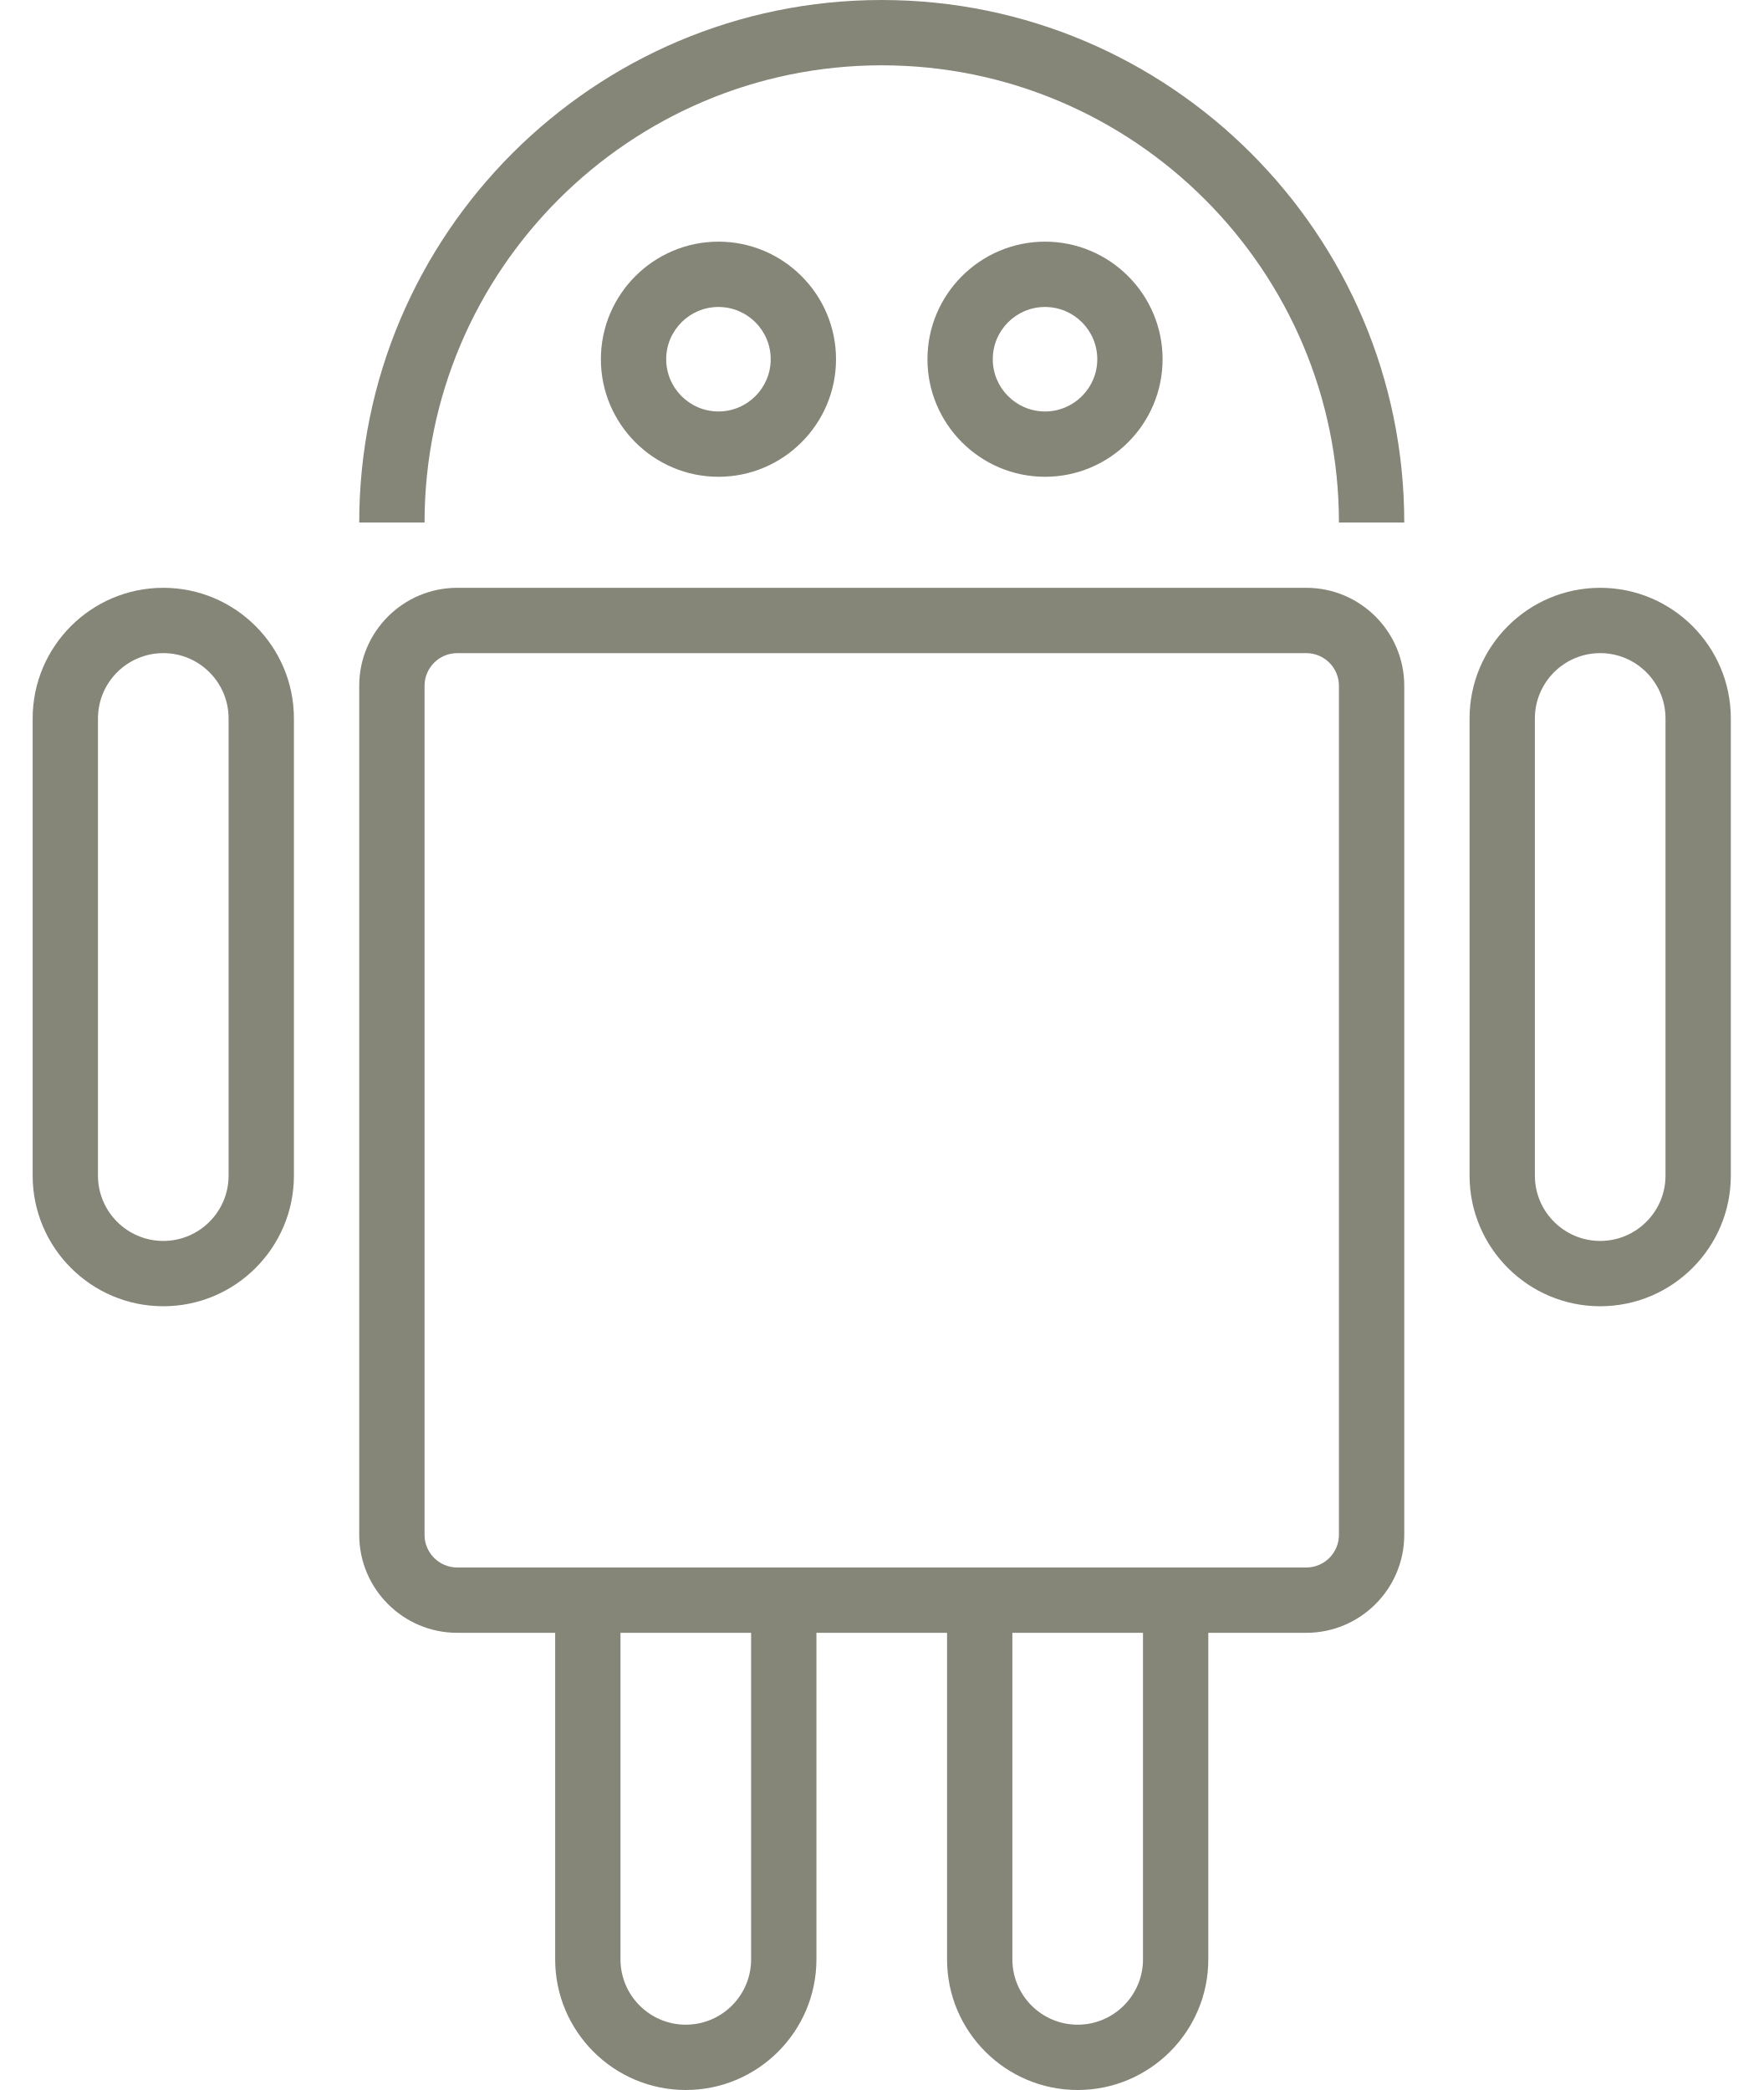
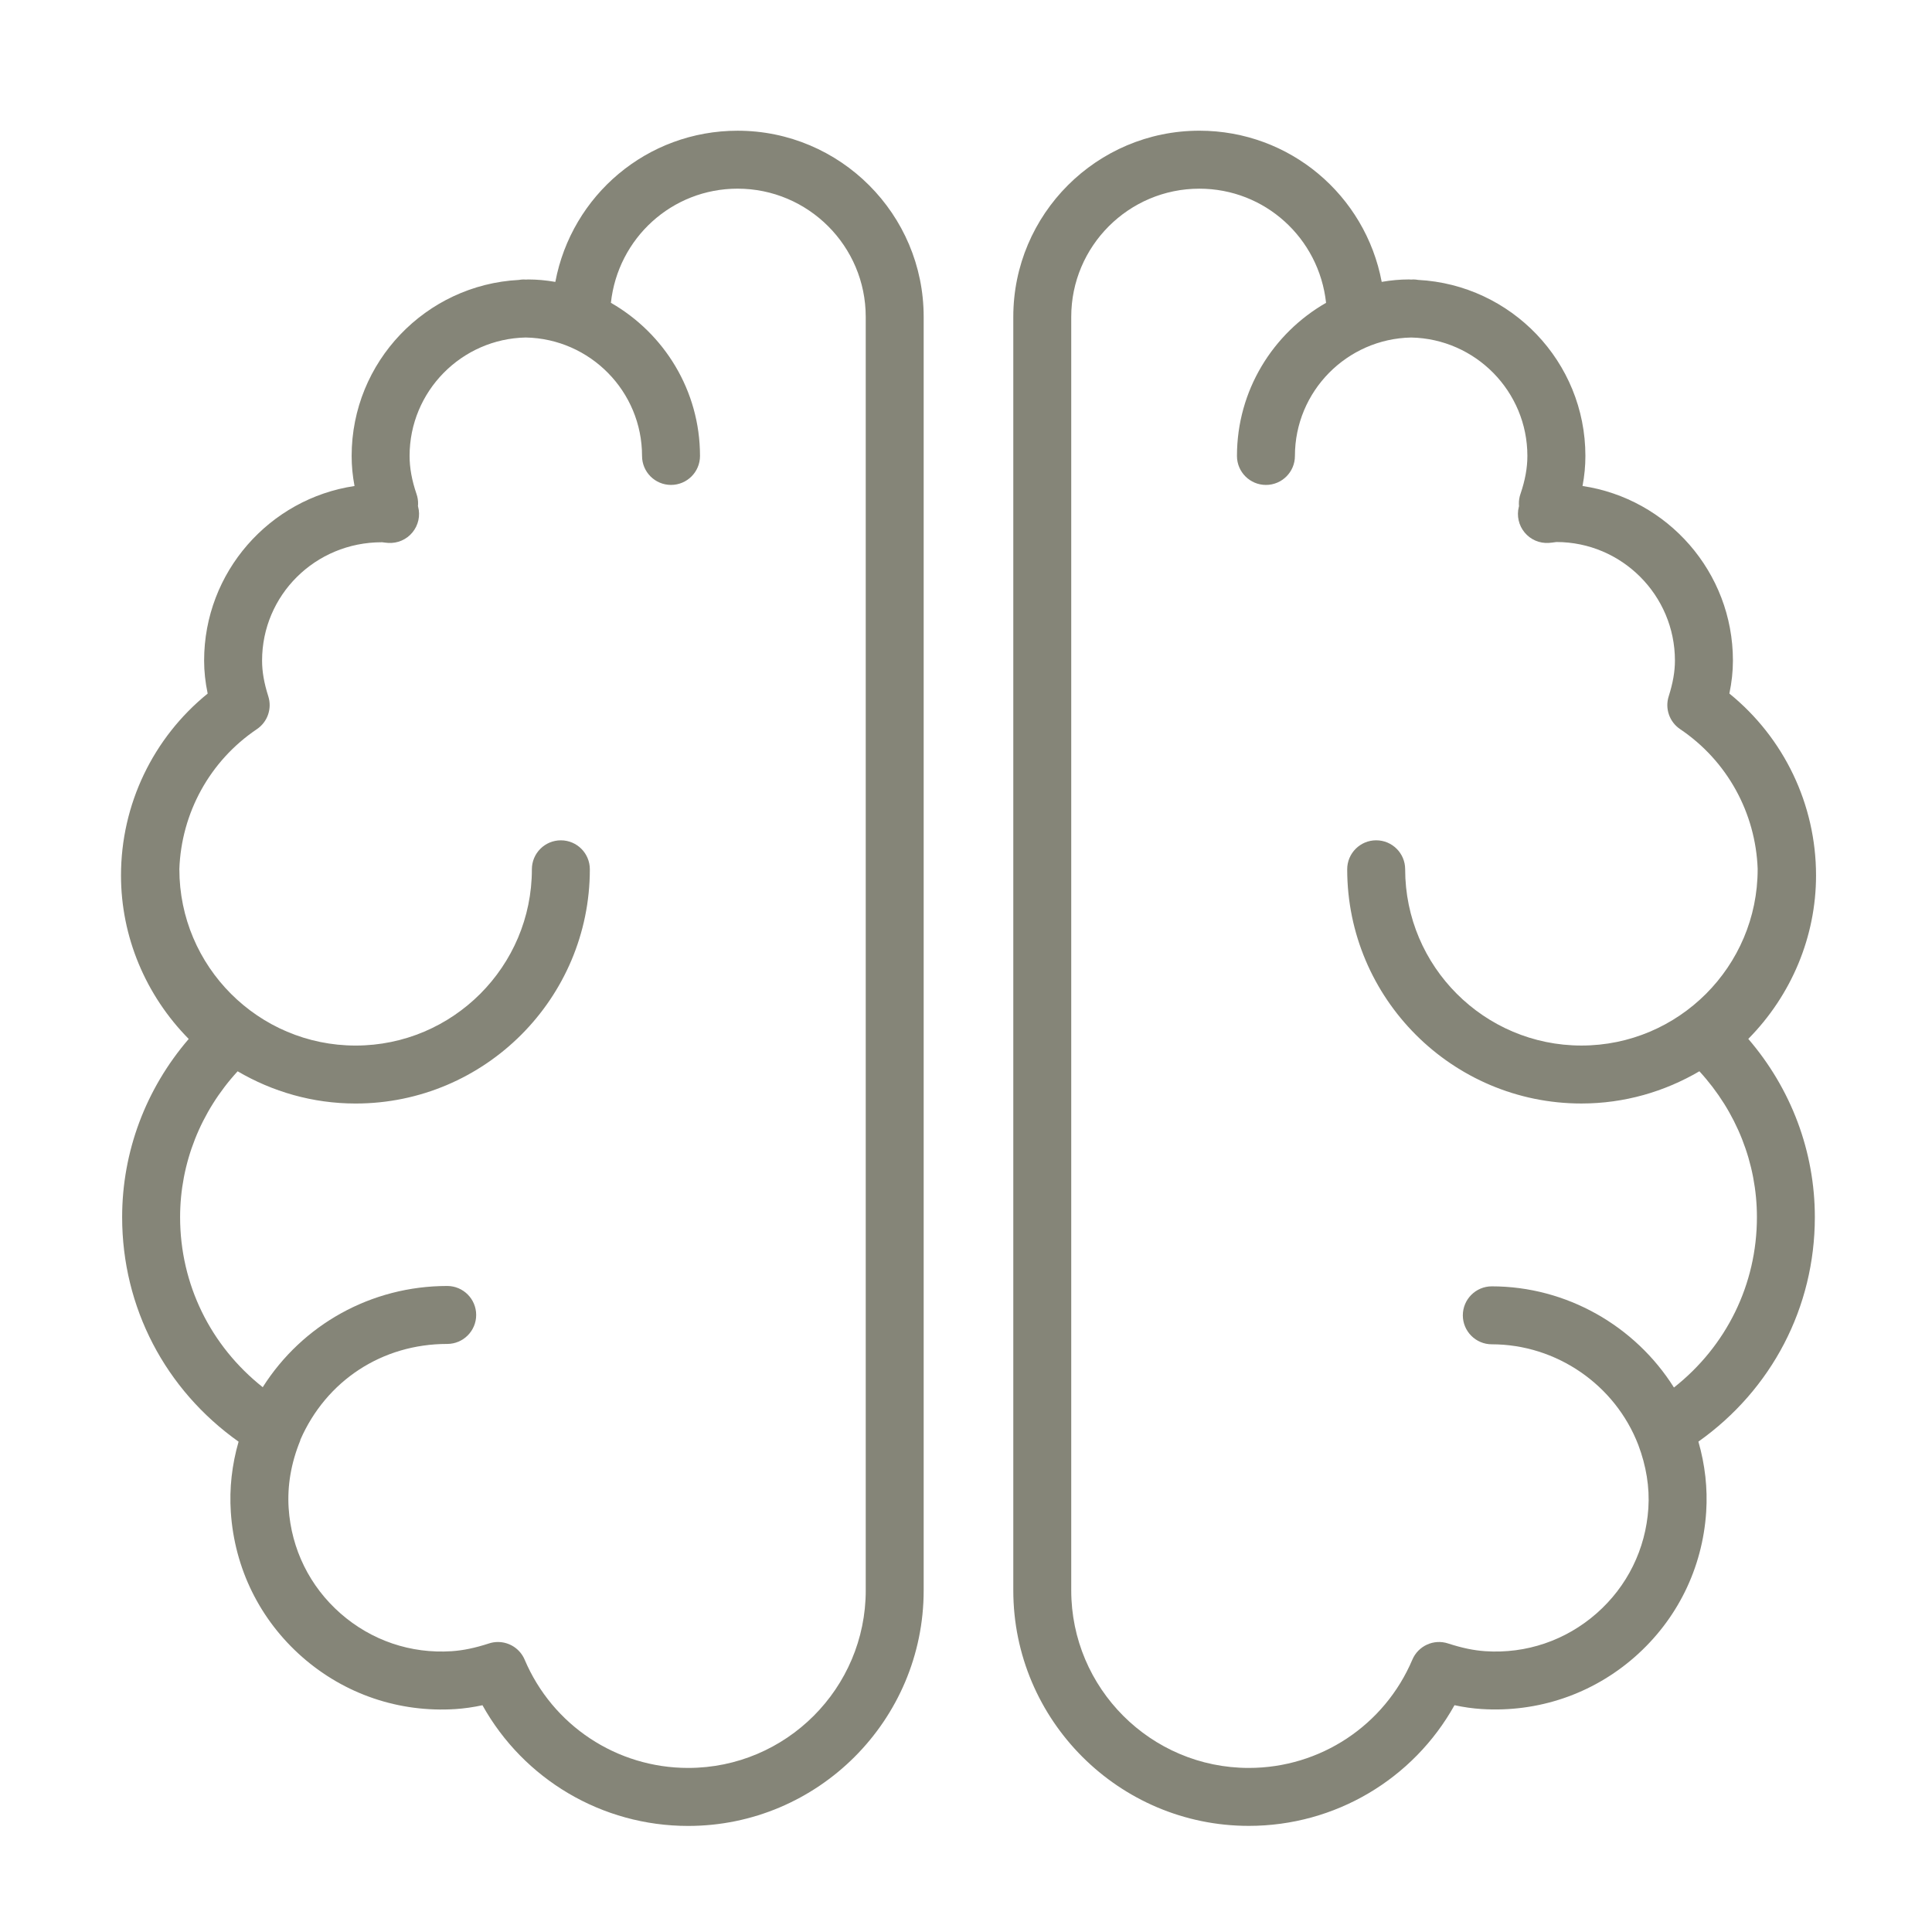
- <svg xmlns="http://www.w3.org/2000/svg" version="1.1" id="Layer_1" x="0px" y="0px" width="27px" height="32px" viewBox="0 0 27 32" enable-background="new 0 0 27 32" xml:space="preserve">
+ <svg xmlns="http://www.w3.org/2000/svg" fill="#858578" id="Layer_1" style="enable-background:new 0 0 100 100;" version="1.1" viewBox="0 0 100 100" xml:space="preserve">
  <g>
-     <g>
-       <path fill="#858578" d="M20,9H7c-0.827,0-1.5,0.673-1.5,1.5v13C5.5,24.327,6.173,25,7,25h1.5v5c0,1.103,0.897,2,2,2s2-0.897,2-2    v-5h2v5c0,1.103,0.897,2,2,2s2-0.897,2-2v-5H20c0.827,0,1.5-0.673,1.5-1.5v-13C21.5,9.673,20.827,9,20,9z M11.5,30    c0,0.551-0.448,1-1,1s-1-0.449-1-1v-5h2V30z M17.5,30c0,0.551-0.448,1-1,1s-1-0.449-1-1v-5h2V30z M20.5,23.5    c0,0.276-0.225,0.5-0.5,0.5h-1.5h-4h-2h-4H7c-0.275,0-0.5-0.224-0.5-0.5v-13C6.5,10.224,6.725,10,7,10h13    c0.275,0,0.5,0.224,0.5,0.5V23.5z" />
-       <path fill="#858578" d="M13.5,0c-4.411,0-8,3.589-8,8h1c0-3.86,3.141-7,7-7s7,3.14,7,7h1C21.5,3.589,17.911,0,13.5,0z" />
-       <path fill="#858578" d="M2.5,9c-1.103,0-2,0.897-2,2v7c0,1.103,0.897,2,2,2s2-0.897,2-2v-7C4.5,9.897,3.603,9,2.5,9z M3.5,18    c0,0.551-0.448,1-1,1s-1-0.449-1-1v-7c0-0.551,0.448-1,1-1s1,0.449,1,1V18z" />
-       <path fill="#858578" d="M24.5,9c-1.103,0-2,0.897-2,2v7c0,1.103,0.897,2,2,2s2-0.897,2-2v-7C26.5,9.897,25.603,9,24.5,9z M25.5,18    c0,0.551-0.448,1-1,1s-1-0.449-1-1v-7c0-0.551,0.448-1,1-1s1,0.449,1,1V18z" />
-       <path fill="#858578" d="M12.8,5.5c0-0.992-0.808-1.8-1.8-1.8S9.2,4.508,9.2,5.5s0.808,1.8,1.8,1.8S12.8,6.492,12.8,5.5z M10.2,5.5    c0-0.441,0.358-0.8,0.8-0.8s0.8,0.359,0.8,0.8S11.441,6.3,11,6.3S10.2,5.941,10.2,5.5z" />
-       <path fill="#858578" d="M17.8,5.5c0-0.992-0.808-1.8-1.8-1.8s-1.8,0.808-1.8,1.8s0.808,1.8,1.8,1.8S17.8,6.492,17.8,5.5z     M15.2,5.5c0-0.441,0.358-0.8,0.8-0.8s0.8,0.359,0.8,0.8S16.441,6.3,16,6.3S15.2,5.941,15.2,5.5z" />
-     </g>
+     <path d="M93.998,45.312c0-3.676-1.659-7.121-4.486-9.414c0.123-0.587,0.184-1.151,0.184-1.706c0-4.579-3.386-8.382-7.785-9.037   c0.101-0.526,0.149-1.042,0.149-1.556c0-4.875-3.842-8.858-8.655-9.111c-0.079-0.013-0.159-0.024-0.242-0.024   c-0.04,0-0.079,0.005-0.12,0.006c-0.04-0.001-0.079-0.006-0.12-0.006c-0.458,0-0.919,0.041-1.406,0.126   c-0.846-4.485-4.753-7.825-9.437-7.825c-5.311,0-9.632,4.321-9.632,9.633v65.918c0,6.723,5.469,12.191,12.191,12.191   c4.46,0,8.508-2.413,10.646-6.246c0.479,0.104,0.939,0.168,1.401,0.198c2.903,0.185,5.73-0.766,7.926-2.693   c2.196-1.927,3.51-4.594,3.7-7.51c0.079-1.215-0.057-2.434-0.403-3.638c3.796-2.691,6.027-6.952,6.027-11.621   c0-3.385-1.219-6.635-3.445-9.224C92.731,51.505,93.998,48.471,93.998,45.312z M90.938,62.999c0,3.484-1.582,6.68-4.295,8.819   c-2.008-3.196-5.57-5.237-9.427-5.237c-0.828,0-1.5,0.672-1.5,1.5s0.672,1.5,1.5,1.5c3.341,0,6.384,2.093,7.582,5.208   c0.41,1.088,0.592,2.189,0.521,3.274c-0.138,2.116-1.091,4.051-2.685,5.449c-1.594,1.399-3.641,2.094-5.752,1.954   c-0.594-0.039-1.208-0.167-1.933-0.402c-0.74-0.242-1.541,0.124-1.846,0.84c-1.445,3.404-4.768,5.604-8.465,5.604   c-5.068,0-9.191-4.123-9.191-9.191V16.399c0-3.657,2.975-6.633,6.632-6.633c3.398,0,6.194,2.562,6.558,5.908   c-2.751,1.576-4.612,4.535-4.612,7.926c0,0.829,0.672,1.5,1.5,1.5s1.5-0.671,1.5-1.5c0-3.343,2.689-6.065,6.016-6.13   c3.327,0.065,6.016,2.787,6.016,6.129c0,0.622-0.117,1.266-0.359,1.971c-0.057,0.166-0.084,0.34-0.081,0.515   c0.001,0.041,0.003,0.079,0.007,0.115c-0.006,0.021-0.01,0.035-0.01,0.035c-0.118,0.465-0.006,0.959,0.301,1.328   c0.307,0.369,0.765,0.569,1.251,0.538c0.104-0.007,0.208-0.02,0.392-0.046c3.383,0,6.136,2.753,6.136,6.136   c0,0.572-0.103,1.159-0.322,1.849c-0.203,0.635,0.038,1.328,0.591,1.7c2.434,1.639,3.909,4.329,4.014,7.242   c0,0.004-0.001,0.008-0.001,0.012c0,5.03-4.092,9.123-9.122,9.123s-9.123-4.093-9.123-9.123c0-0.829-0.672-1.5-1.5-1.5   s-1.5,0.671-1.5,1.5c0,6.685,5.438,12.123,12.123,12.123c2.228,0,4.31-0.615,6.106-1.668C89.88,57.539,90.938,60.212,90.938,62.999   z" />
+     <path d="M38.179,6.766c-4.684,0-8.59,3.34-9.435,7.825c-0.488-0.085-0.949-0.126-1.407-0.126c-0.04,0-0.079,0.005-0.12,0.006   c-0.04-0.001-0.079-0.006-0.12-0.006c-0.083,0-0.163,0.011-0.242,0.024c-4.813,0.253-8.654,4.236-8.654,9.111   c0,0.514,0.049,1.03,0.149,1.556c-4.399,0.655-7.785,4.458-7.785,9.037c0,0.554,0.061,1.118,0.184,1.706   c-2.827,2.293-4.486,5.738-4.486,9.414c0,3.159,1.266,6.193,3.505,8.463c-2.227,2.589-3.446,5.839-3.446,9.224   c0,4.669,2.231,8.929,6.027,11.621c-0.347,1.204-0.482,2.423-0.402,3.639c0.19,2.915,1.503,5.582,3.699,7.509   c2.196,1.928,5.015,2.879,7.926,2.693c0.455-0.03,0.919-0.096,1.4-0.199c2.138,3.834,6.186,6.247,10.646,6.247   c6.722,0,12.191-5.469,12.191-12.191V16.399C47.811,11.087,43.49,6.766,38.179,6.766z M44.811,82.317   c0,5.068-4.123,9.191-9.191,9.191c-3.697,0-7.02-2.2-8.464-5.604c-0.241-0.567-0.793-0.914-1.381-0.914   c-0.154,0-0.311,0.023-0.465,0.074c-0.724,0.235-1.338,0.363-1.933,0.402c-2.119,0.139-4.158-0.556-5.751-1.954   c-1.594-1.398-2.547-3.333-2.685-5.449c-0.076-1.16,0.125-2.336,0.598-3.495c0.007-0.017,0.005-0.036,0.011-0.053   c1.342-3.056,4.225-4.953,7.597-4.953c0.829,0,1.5-0.672,1.5-1.5s-0.671-1.5-1.5-1.5c-3.938,0-7.501,2.007-9.548,5.239   c-2.701-2.139-4.277-5.327-4.277-8.802c0-2.787,1.06-5.46,2.978-7.549c1.796,1.053,3.879,1.668,6.107,1.668   c6.685,0,12.123-5.438,12.123-12.123c0-0.829-0.671-1.5-1.5-1.5s-1.5,0.671-1.5,1.5c0,5.03-4.092,9.123-9.123,9.123   s-9.123-4.093-9.123-9.123c0-0.002-0.001-0.004-0.001-0.006c0.103-2.915,1.578-5.607,4.013-7.248   c0.553-0.372,0.793-1.064,0.591-1.699c-0.22-0.691-0.322-1.278-0.322-1.85c0-3.376,2.741-6.125,6.195-6.125   c0.007,0,0.015,0,0.022,0c0.103,0.014,0.206,0.027,0.311,0.034c0.485,0.03,0.948-0.171,1.254-0.542   c0.307-0.372,0.417-0.868,0.294-1.334c0-0.001-0.003-0.014-0.008-0.031c0.003-0.035,0.006-0.067,0.007-0.095   c0.005-0.18-0.022-0.359-0.081-0.529c-0.242-0.707-0.359-1.352-0.359-1.972c0-3.342,2.688-6.065,6.016-6.129   c3.328,0.065,6.016,2.787,6.016,6.13c0,0.829,0.671,1.5,1.5,1.5s1.5-0.671,1.5-1.5c0-3.391-1.861-6.35-4.612-7.926   c0.364-3.346,3.16-5.908,6.558-5.908c3.657,0,6.632,2.976,6.632,6.633V82.317z" />
  </g>
</svg>
